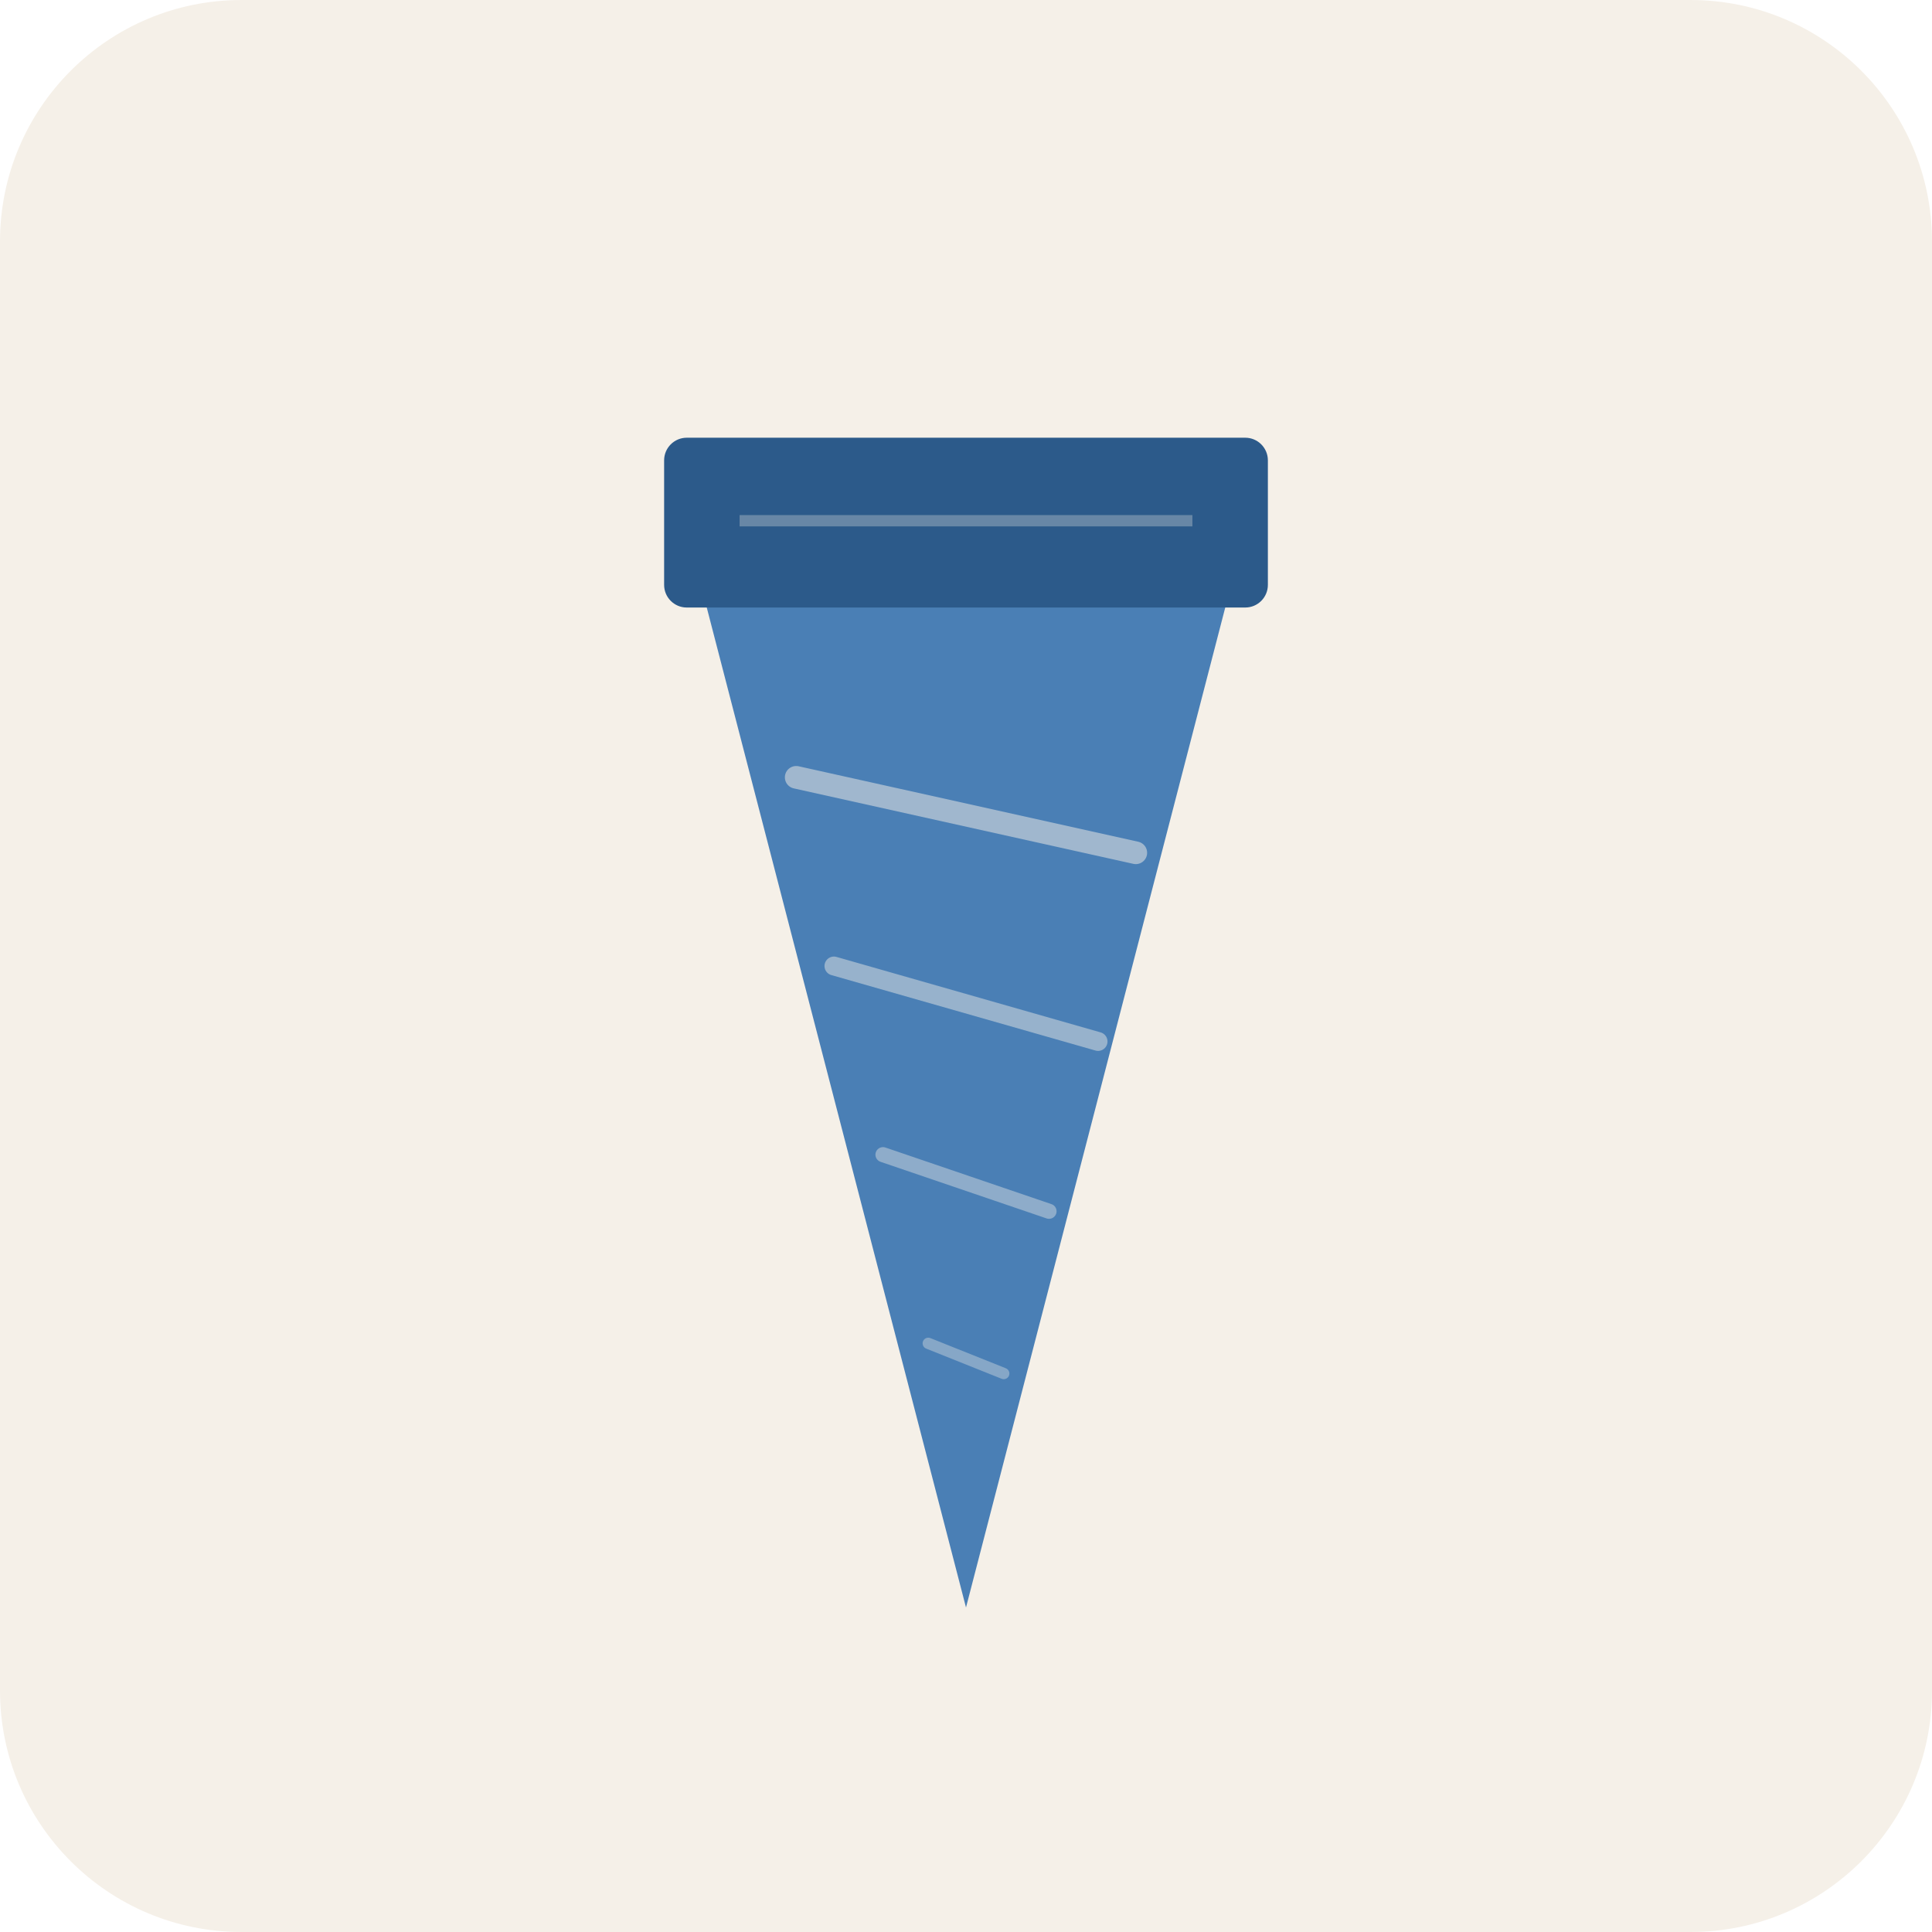
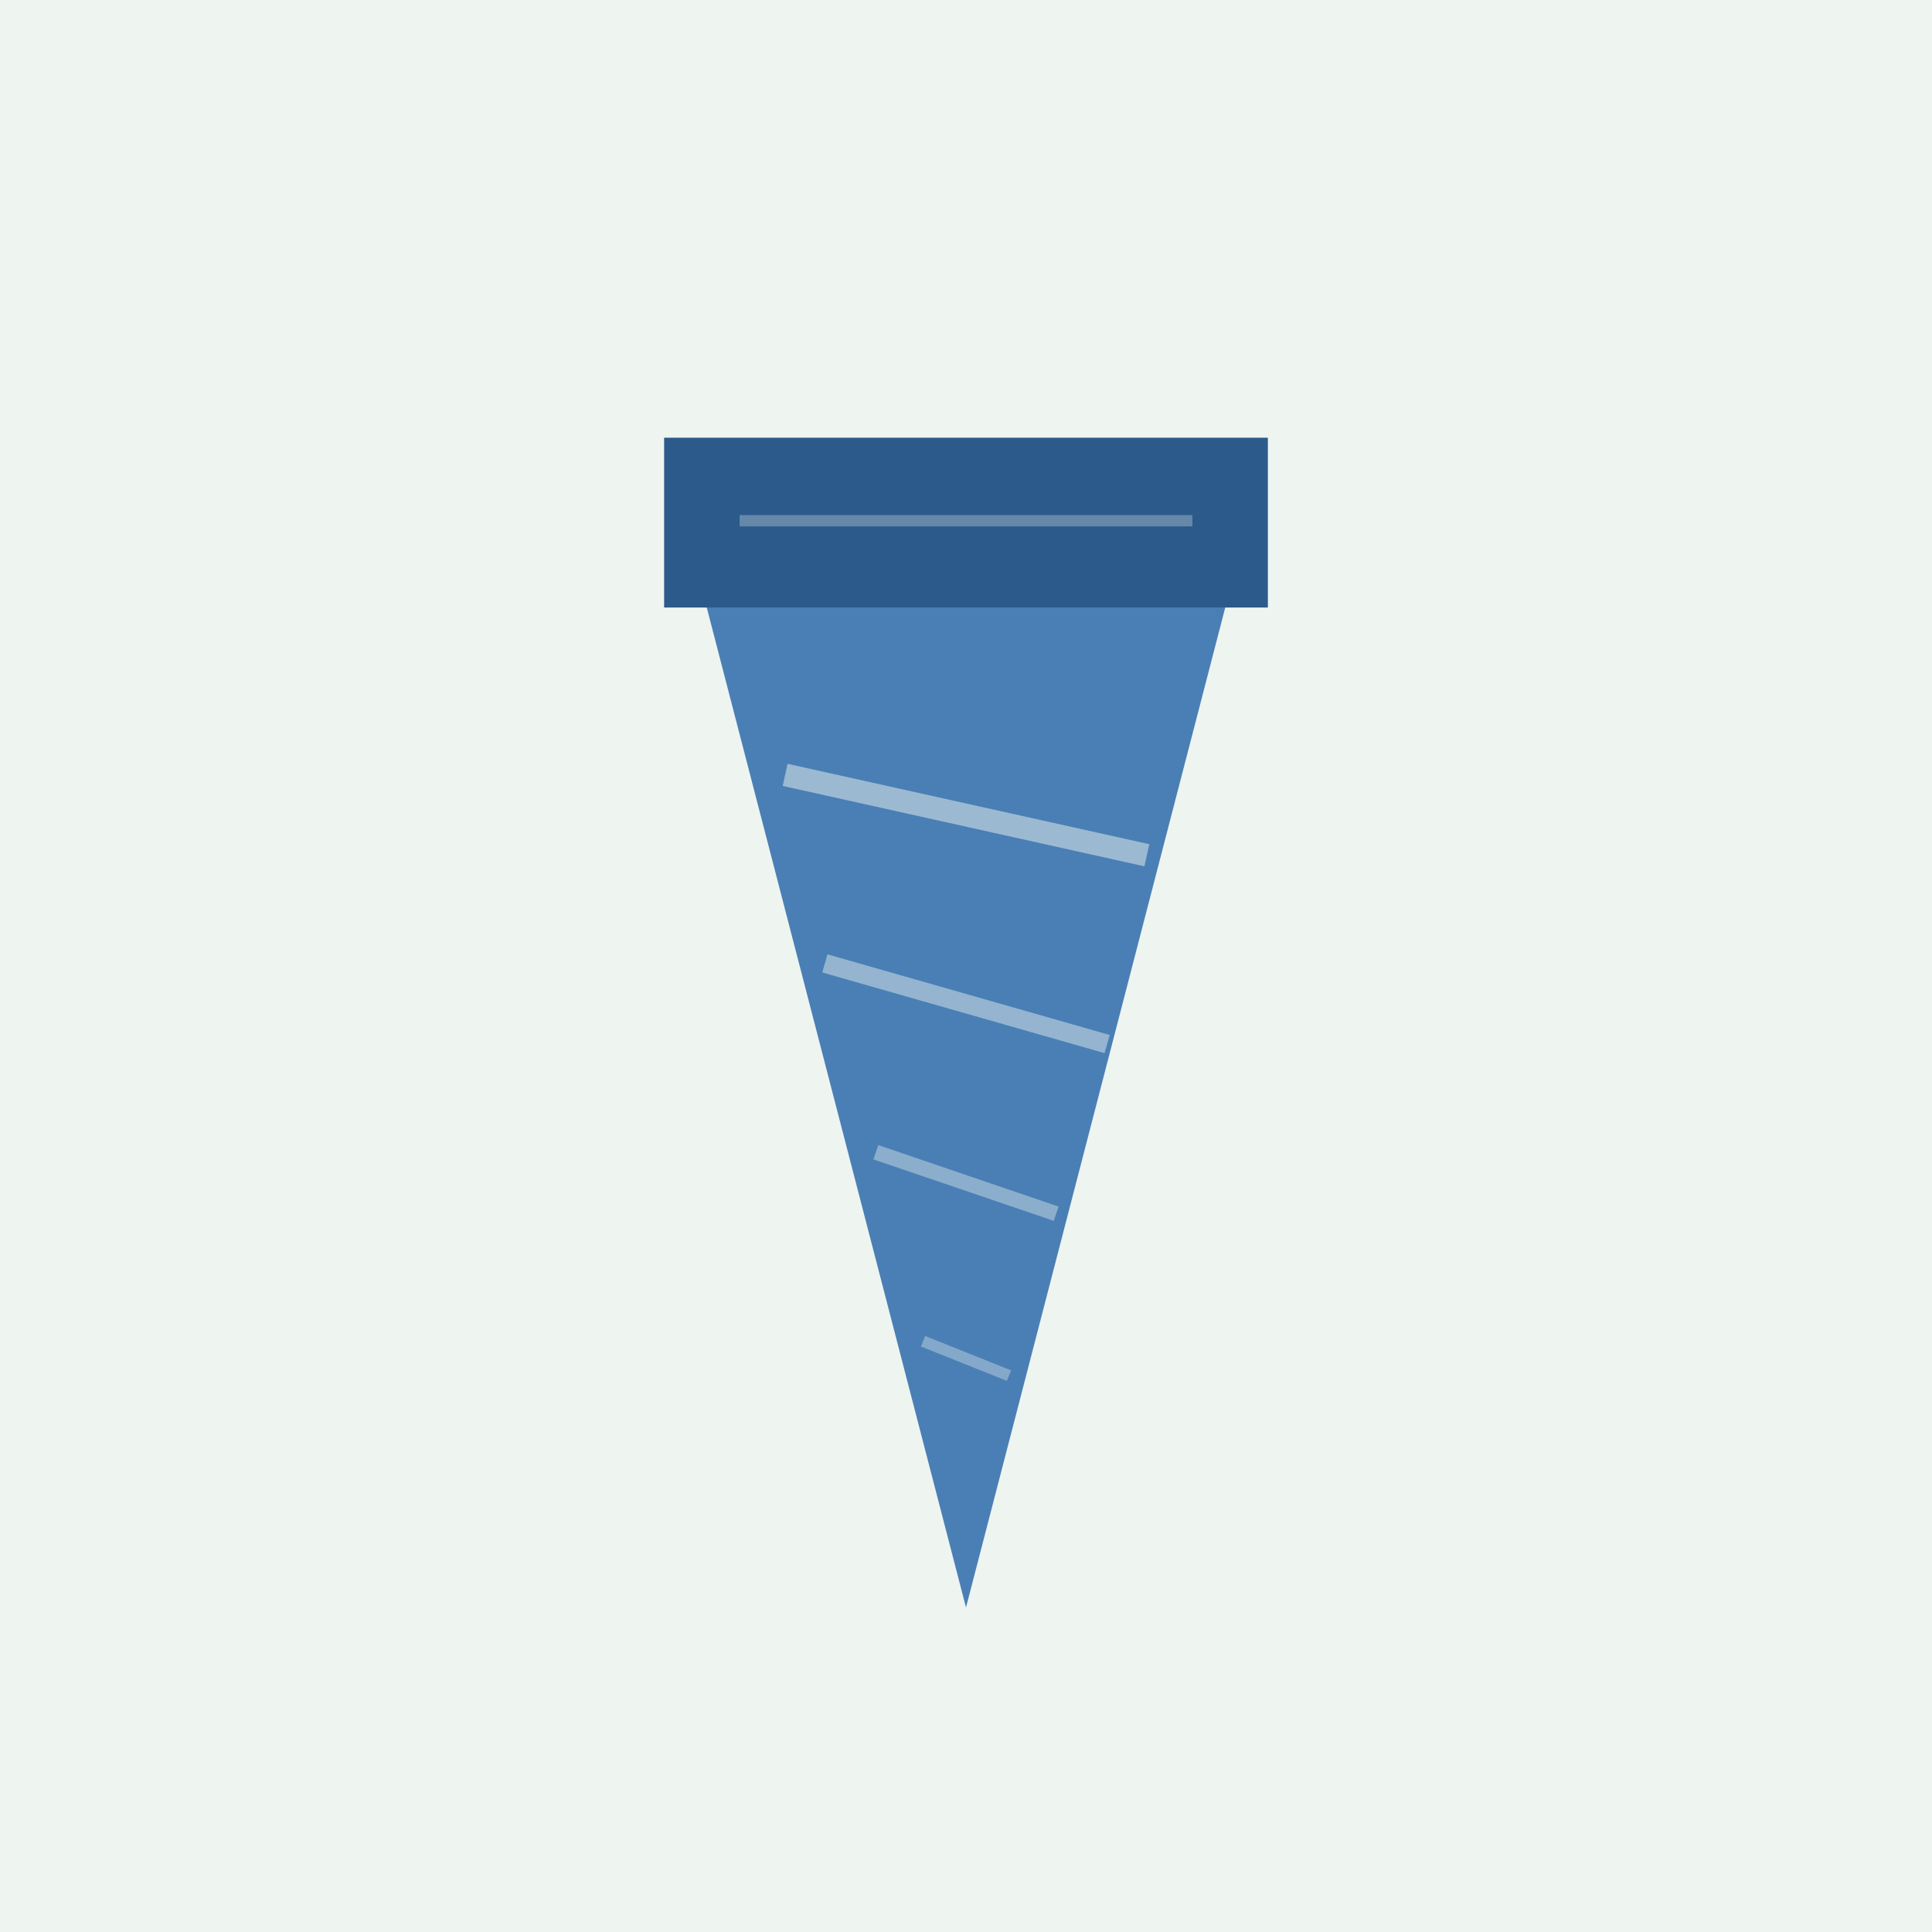
<svg xmlns="http://www.w3.org/2000/svg" viewBox="0 0 512 512">
-   <rect width="512" height="512" rx="64" fill="#f5f0e8" />
+   <rect width="512" height="512" rx="0" fill="#eef4f0" />
  <g transform="translate(256,256)">
    <polygon points="0,170 -70,-100 70,-100" fill="#4a7fb5" />
-     <line x1="-45" y1="-50" x2="45" y2="-30" stroke="#f5f0e8" stroke-width="6" stroke-linecap="round" opacity="0.5" />
-     <line x1="-35" y1="0" x2="35" y2="20" stroke="#f5f0e8" stroke-width="5" stroke-linecap="round" opacity="0.45" />
-     <line x1="-22" y1="50" x2="22" y2="65" stroke="#f5f0e8" stroke-width="4" stroke-linecap="round" opacity="0.4" />
-     <line x1="-10" y1="100" x2="10" y2="108" stroke="#f5f0e8" stroke-width="3" stroke-linecap="round" opacity="0.35" />
-     <rect x="-80" y="-140" width="160" height="45" rx="6" fill="#2c5a8a" />
-     <line x1="-60" y1="-118" x2="60" y2="-118" stroke="#f5f0e8" stroke-width="3" opacity="0.3" />
+     <line x1="-45" y1="-50" x2="45" y2="-30" stroke="#eef4f0" stroke-width="6" stroke-linecap="square" opacity="0.5" />
+     <line x1="-35" y1="0" x2="35" y2="20" stroke="#eef4f0" stroke-width="5" stroke-linecap="square" opacity="0.45" />
+     <line x1="-22" y1="50" x2="22" y2="65" stroke="#eef4f0" stroke-width="4" stroke-linecap="square" opacity="0.4" />
+     <line x1="-10" y1="100" x2="10" y2="108" stroke="#eef4f0" stroke-width="3" stroke-linecap="square" opacity="0.35" />
+     <rect x="-80" y="-140" width="160" height="45" rx="0" fill="#2c5a8a" />
+     <line x1="-60" y1="-118" x2="60" y2="-118" stroke="#eef4f0" stroke-width="3" opacity="0.3" />
  </g>
</svg>
